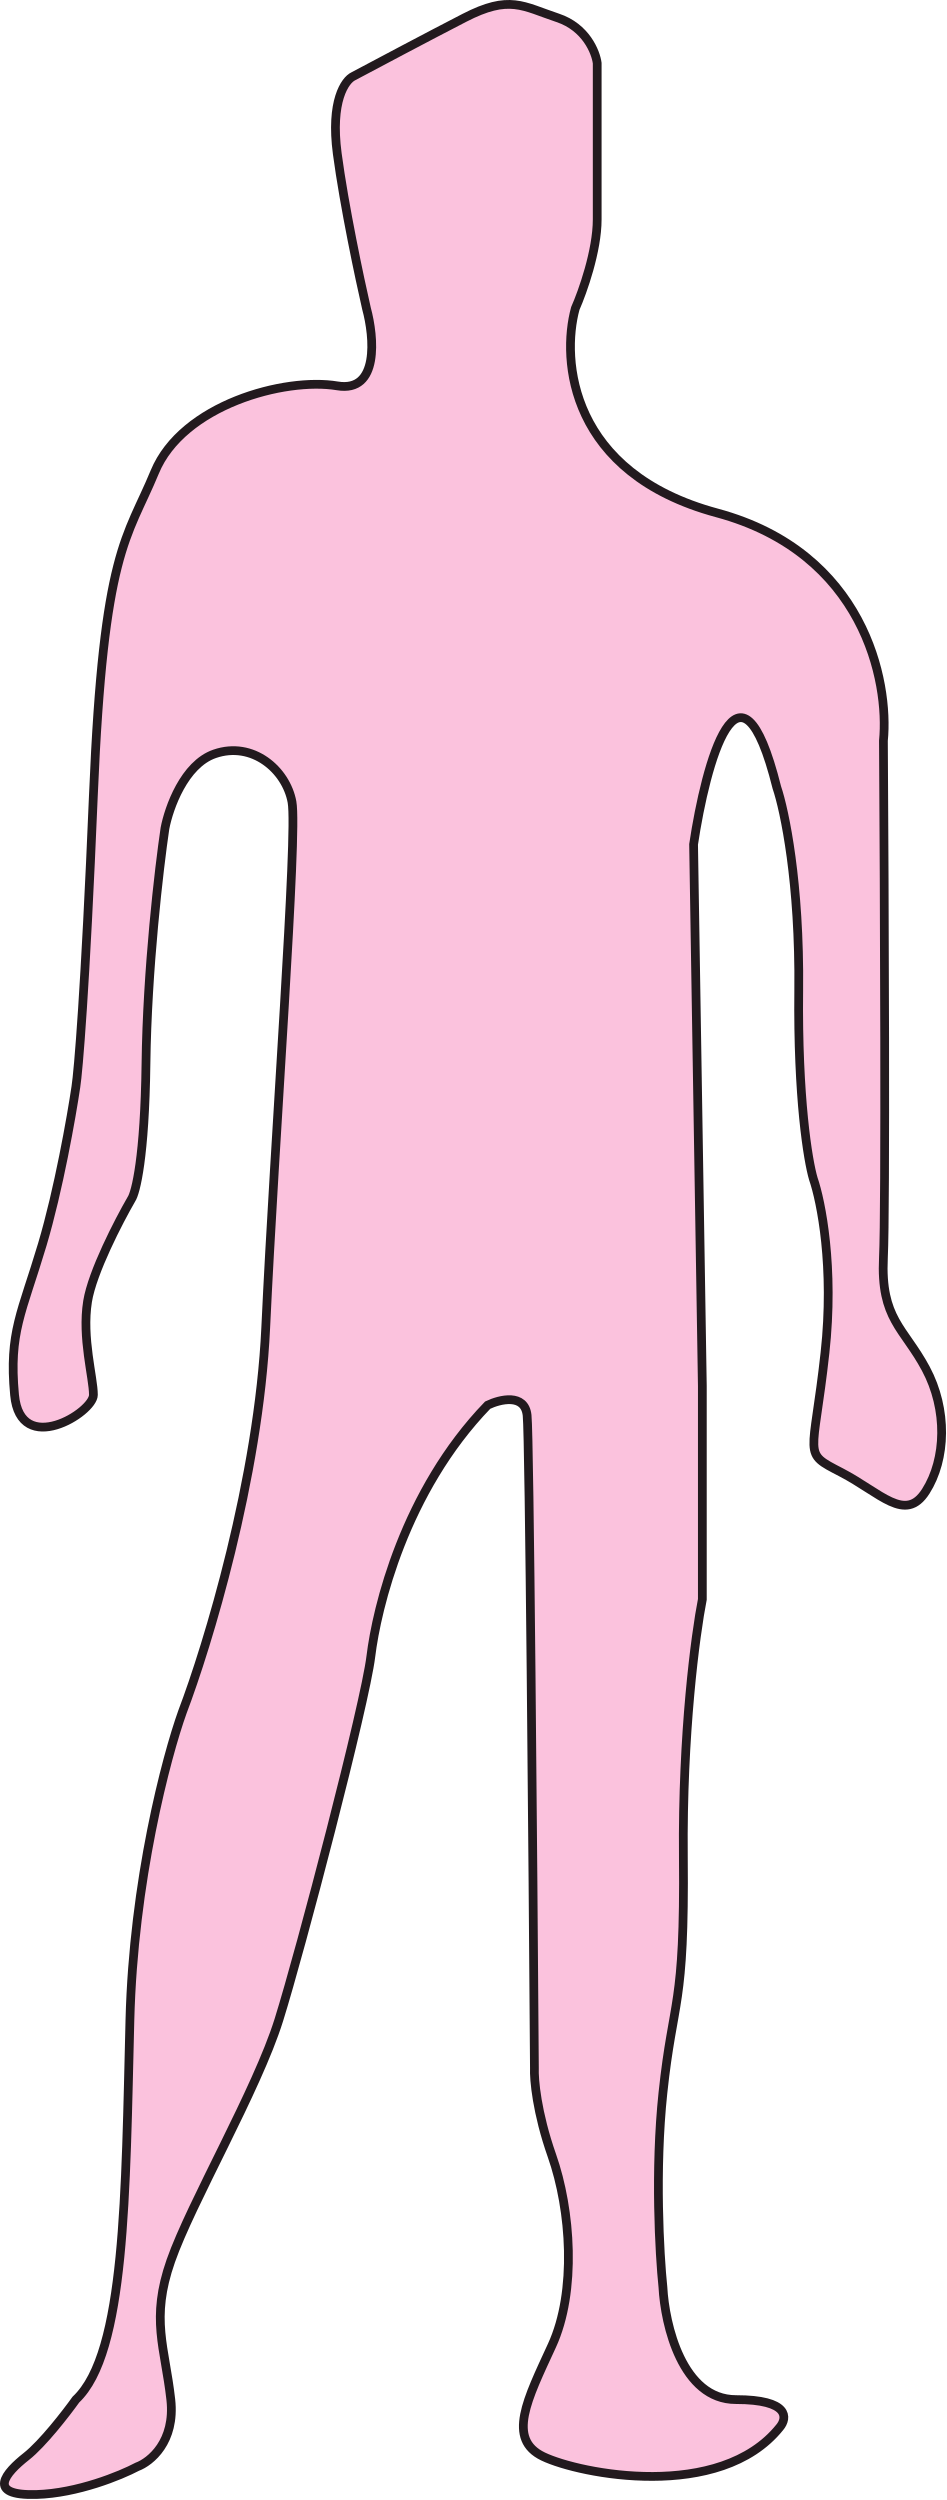
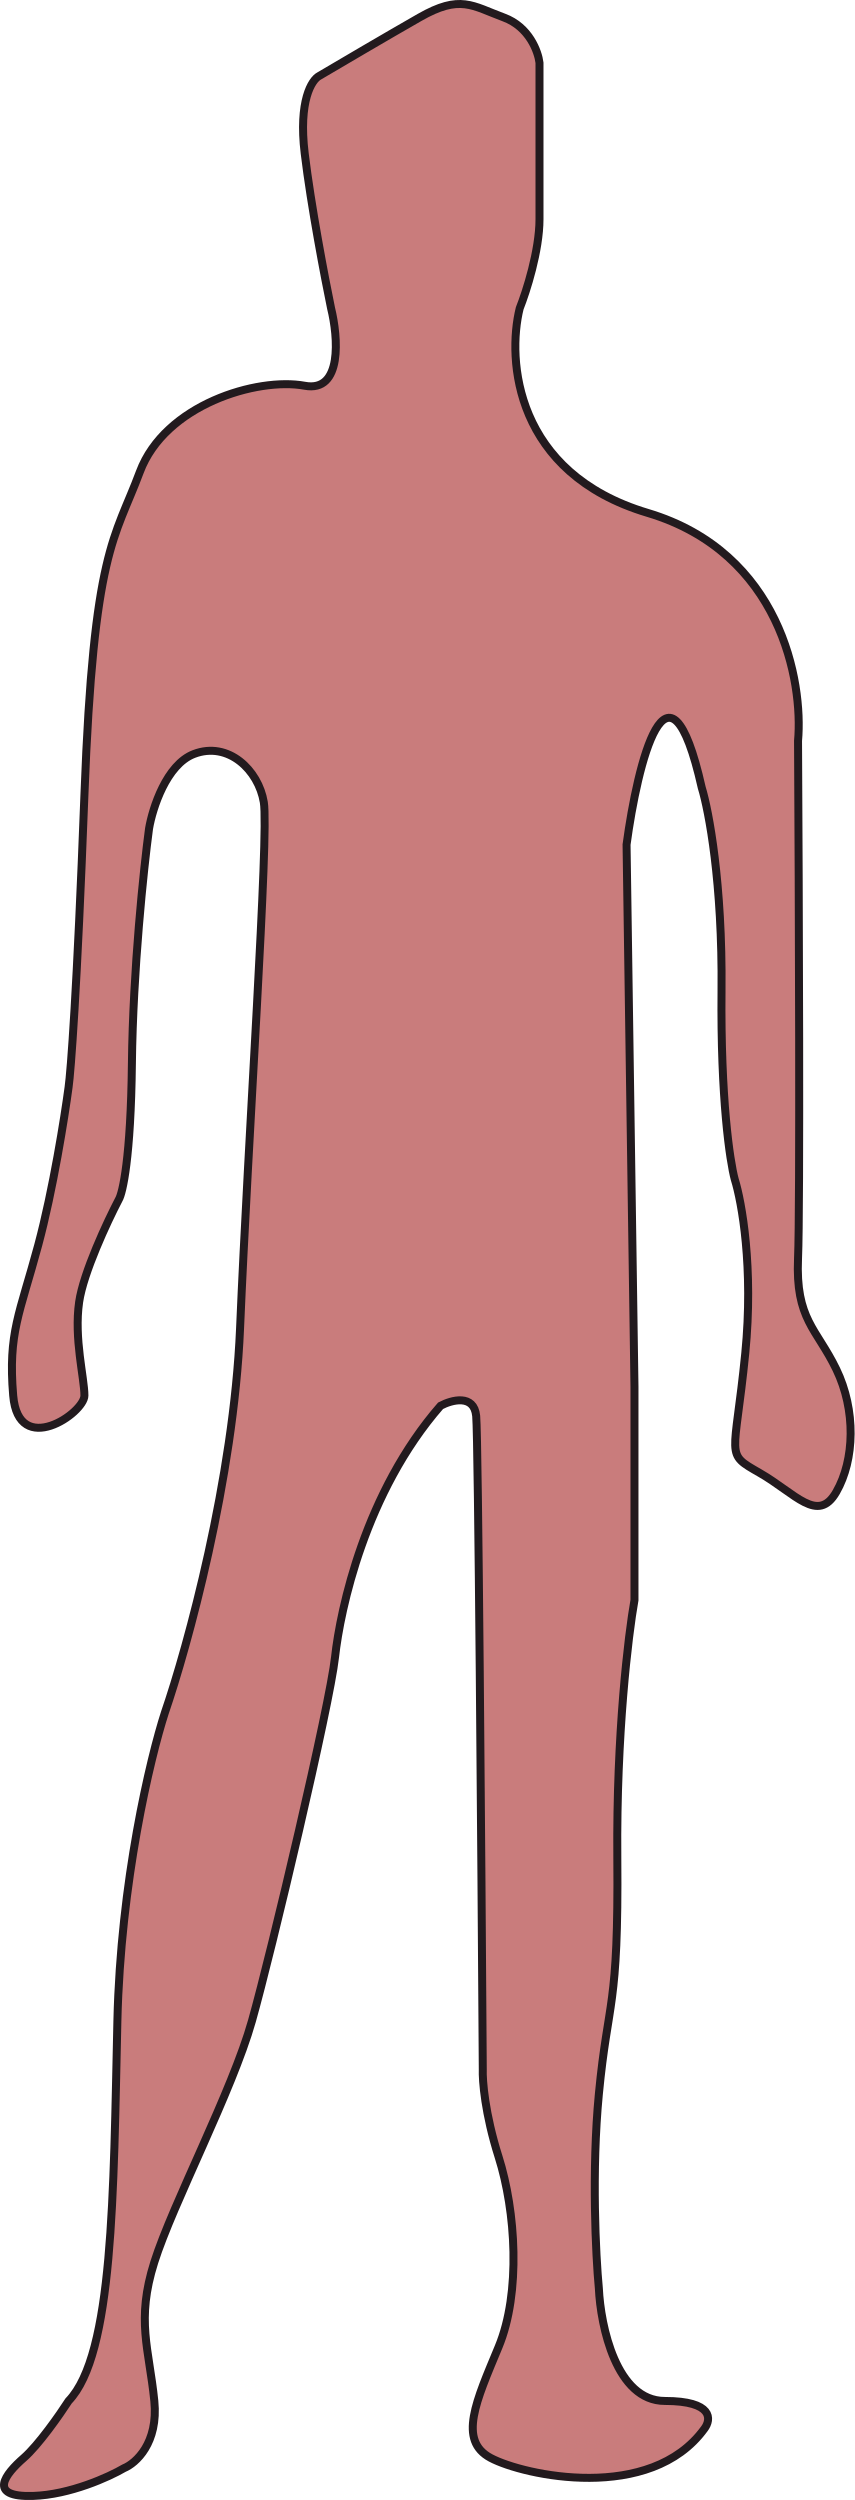
- <svg xmlns="http://www.w3.org/2000/svg" width="324" height="856" viewBox="0 0 324 856" fill="none">
-   <path d="M8.983 841.119C14.583 836.719 22.65 826.285 25.983 821.619C42.983 805.619 42.983 751.119 44.483 691.619C45.683 644.019 56.983 601.452 62.483 586.119C70.983 563.785 88.583 506.219 90.983 454.619C93.983 390.119 101.983 285.619 99.983 274.619C97.983 263.619 86.483 253.619 73.483 258.119C63.083 261.719 57.816 276.619 56.483 283.619C54.483 297.119 50.383 332.119 49.983 364.119C49.583 396.119 46.483 408.452 44.983 410.619C40.65 418.119 31.583 435.619 29.983 445.619C27.983 458.119 31.983 471.619 31.983 477.619C31.983 483.619 6.983 499.119 4.983 477.619C2.983 456.119 7.483 449.619 14.483 426.119C20.083 407.319 24.483 382.285 25.983 372.119C26.817 366.785 29.183 339.319 31.983 272.119C35.483 188.119 43.483 184.619 52.983 161.619C62.483 138.619 97.483 129.119 115.483 132.119C129.883 134.519 128.15 115.452 125.483 105.619C123.15 95.452 117.883 70.619 115.483 52.619C113.083 34.618 118.15 27.452 120.983 26.119C128.483 22.119 146.583 12.519 158.983 6.119C174.483 -1.881 178.983 2.119 190.983 6.119C200.583 9.319 203.983 17.785 204.483 21.619V75.119C204.483 85.919 199.483 99.952 196.983 105.619C192.15 123.285 195.083 162.019 245.483 175.619C295.883 189.219 304.483 233.285 302.483 253.619C302.816 305.619 303.283 413.819 302.483 430.619C301.483 451.619 309.483 454.619 316.983 468.619C324.483 482.619 323.983 499.619 316.983 510.619C309.983 521.619 301.483 511.119 287.983 504.119C274.483 497.119 278.483 499.619 282.483 463.119C285.683 433.919 281.15 411.285 278.483 403.619C276.65 397.452 273.083 375.919 273.483 339.119C273.883 302.319 268.65 277.452 265.983 269.619C253.183 218.419 241.65 261.286 237.483 289.119L240.483 474.619V547.619C238.15 559.452 233.583 593.619 233.983 635.619C234.483 688.119 230.483 683.619 226.983 716.619C224.183 743.019 225.816 771.953 226.983 783.119C227.65 795.952 233.583 821.619 251.983 821.619C270.383 821.619 269.65 827.952 266.983 831.119C246.483 856.619 198.483 847.119 185.983 841.119C173.483 835.118 180.483 821.619 188.983 803.119C197.483 784.62 195.483 756.619 188.983 738.119C183.783 723.319 182.816 711.952 182.983 708.119C182.483 636.786 181.283 492.219 180.483 484.619C179.683 477.019 171.15 479.119 166.983 481.119C138.483 510.619 128.983 550.619 126.983 567.119C124.983 583.619 102.983 667.619 95.483 691.619C87.983 715.619 65.483 754.119 58.483 774.119C51.483 794.119 56.483 803.619 58.483 821.619C60.083 836.019 51.483 842.952 46.983 844.619C41.316 847.619 26.483 853.719 12.483 854.119C-5.017 854.619 1.983 846.619 8.983 841.119Z" fill="#FBC2DD" stroke="#221A1E" stroke-width="3" stroke-linecap="round" />
+ <svg xmlns="http://www.w3.org/2000/svg" width="107" height="313" viewBox="0 0 107 313" fill="none">
+   <path d="M2.972 307.735C4.821 306.125 7.486 302.307 8.587 300.599C14.202 294.745 14.202 274.802 14.697 253.029C15.094 235.612 18.826 220.036 20.643 214.425C23.45 206.252 29.263 185.188 30.056 166.306C31.047 142.704 33.689 104.465 33.029 100.44C32.368 96.415 28.57 92.756 24.276 94.402C20.841 95.72 19.101 101.172 18.661 103.733C18 108.673 16.646 121.481 16.514 133.19C16.382 144.9 15.358 149.413 14.862 150.205C13.431 152.95 10.436 159.353 9.908 163.013C9.247 167.587 10.569 172.527 10.569 174.722C10.569 176.918 2.311 182.59 1.651 174.722C0.99 166.855 2.476 164.476 4.788 155.877C6.638 148.998 8.091 139.838 8.587 136.117C8.862 134.166 9.644 124.115 10.569 99.525C11.725 68.788 14.367 67.507 17.505 59.091C20.643 50.675 32.203 47.199 38.148 48.296C42.905 49.174 42.332 42.198 41.451 38.599C40.681 34.879 38.941 25.792 38.148 19.205C37.356 12.619 39.029 9.996 39.965 9.508C42.442 8.045 48.421 4.532 52.516 2.19C57.636 -0.737 59.122 0.726 63.086 2.19C66.257 3.361 67.38 6.459 67.545 7.862V27.439C67.545 31.391 65.893 36.526 65.068 38.599C63.471 45.064 64.44 59.237 81.087 64.214C97.734 69.19 100.575 85.315 99.914 92.756C100.024 111.784 100.178 151.376 99.914 157.524C99.584 165.208 102.226 166.306 104.703 171.429C107.181 176.552 107.015 182.773 104.703 186.798C102.391 190.823 99.584 186.981 95.125 184.419C90.666 181.858 91.987 182.773 93.308 169.416C94.365 158.731 92.868 150.449 91.987 147.644C91.381 145.388 90.203 137.508 90.335 124.042C90.468 110.576 88.739 101.477 87.858 98.611C83.63 79.876 79.821 95.561 78.445 105.746L79.436 173.625V200.337C78.665 204.667 77.157 217.169 77.289 232.538C77.454 251.749 76.133 250.102 74.977 262.178C74.052 271.838 74.591 282.425 74.977 286.512C75.197 291.207 77.157 300.599 83.234 300.599C89.311 300.599 89.069 302.917 88.189 304.076C81.417 313.407 65.563 309.931 61.434 307.735C57.306 305.539 59.618 300.599 62.425 293.83C65.233 287.061 64.572 276.815 62.425 270.045C60.708 264.629 60.389 260.47 60.444 259.067C60.278 232.965 59.882 180.065 59.618 177.284C59.353 174.503 56.535 175.271 55.159 176.003C45.745 186.798 42.607 201.434 41.947 207.472C41.286 213.51 34.02 244.247 31.542 253.029C29.065 261.812 21.634 275.9 19.321 283.218C17.009 290.536 18.661 294.013 19.321 300.599C19.85 305.869 17.009 308.406 15.523 309.016C13.651 310.113 8.752 312.345 4.128 312.492C-1.653 312.675 0.66 309.747 2.972 307.735Z" fill="#C97C7C" stroke="#221A1E" stroke-linecap="round" />
</svg>
